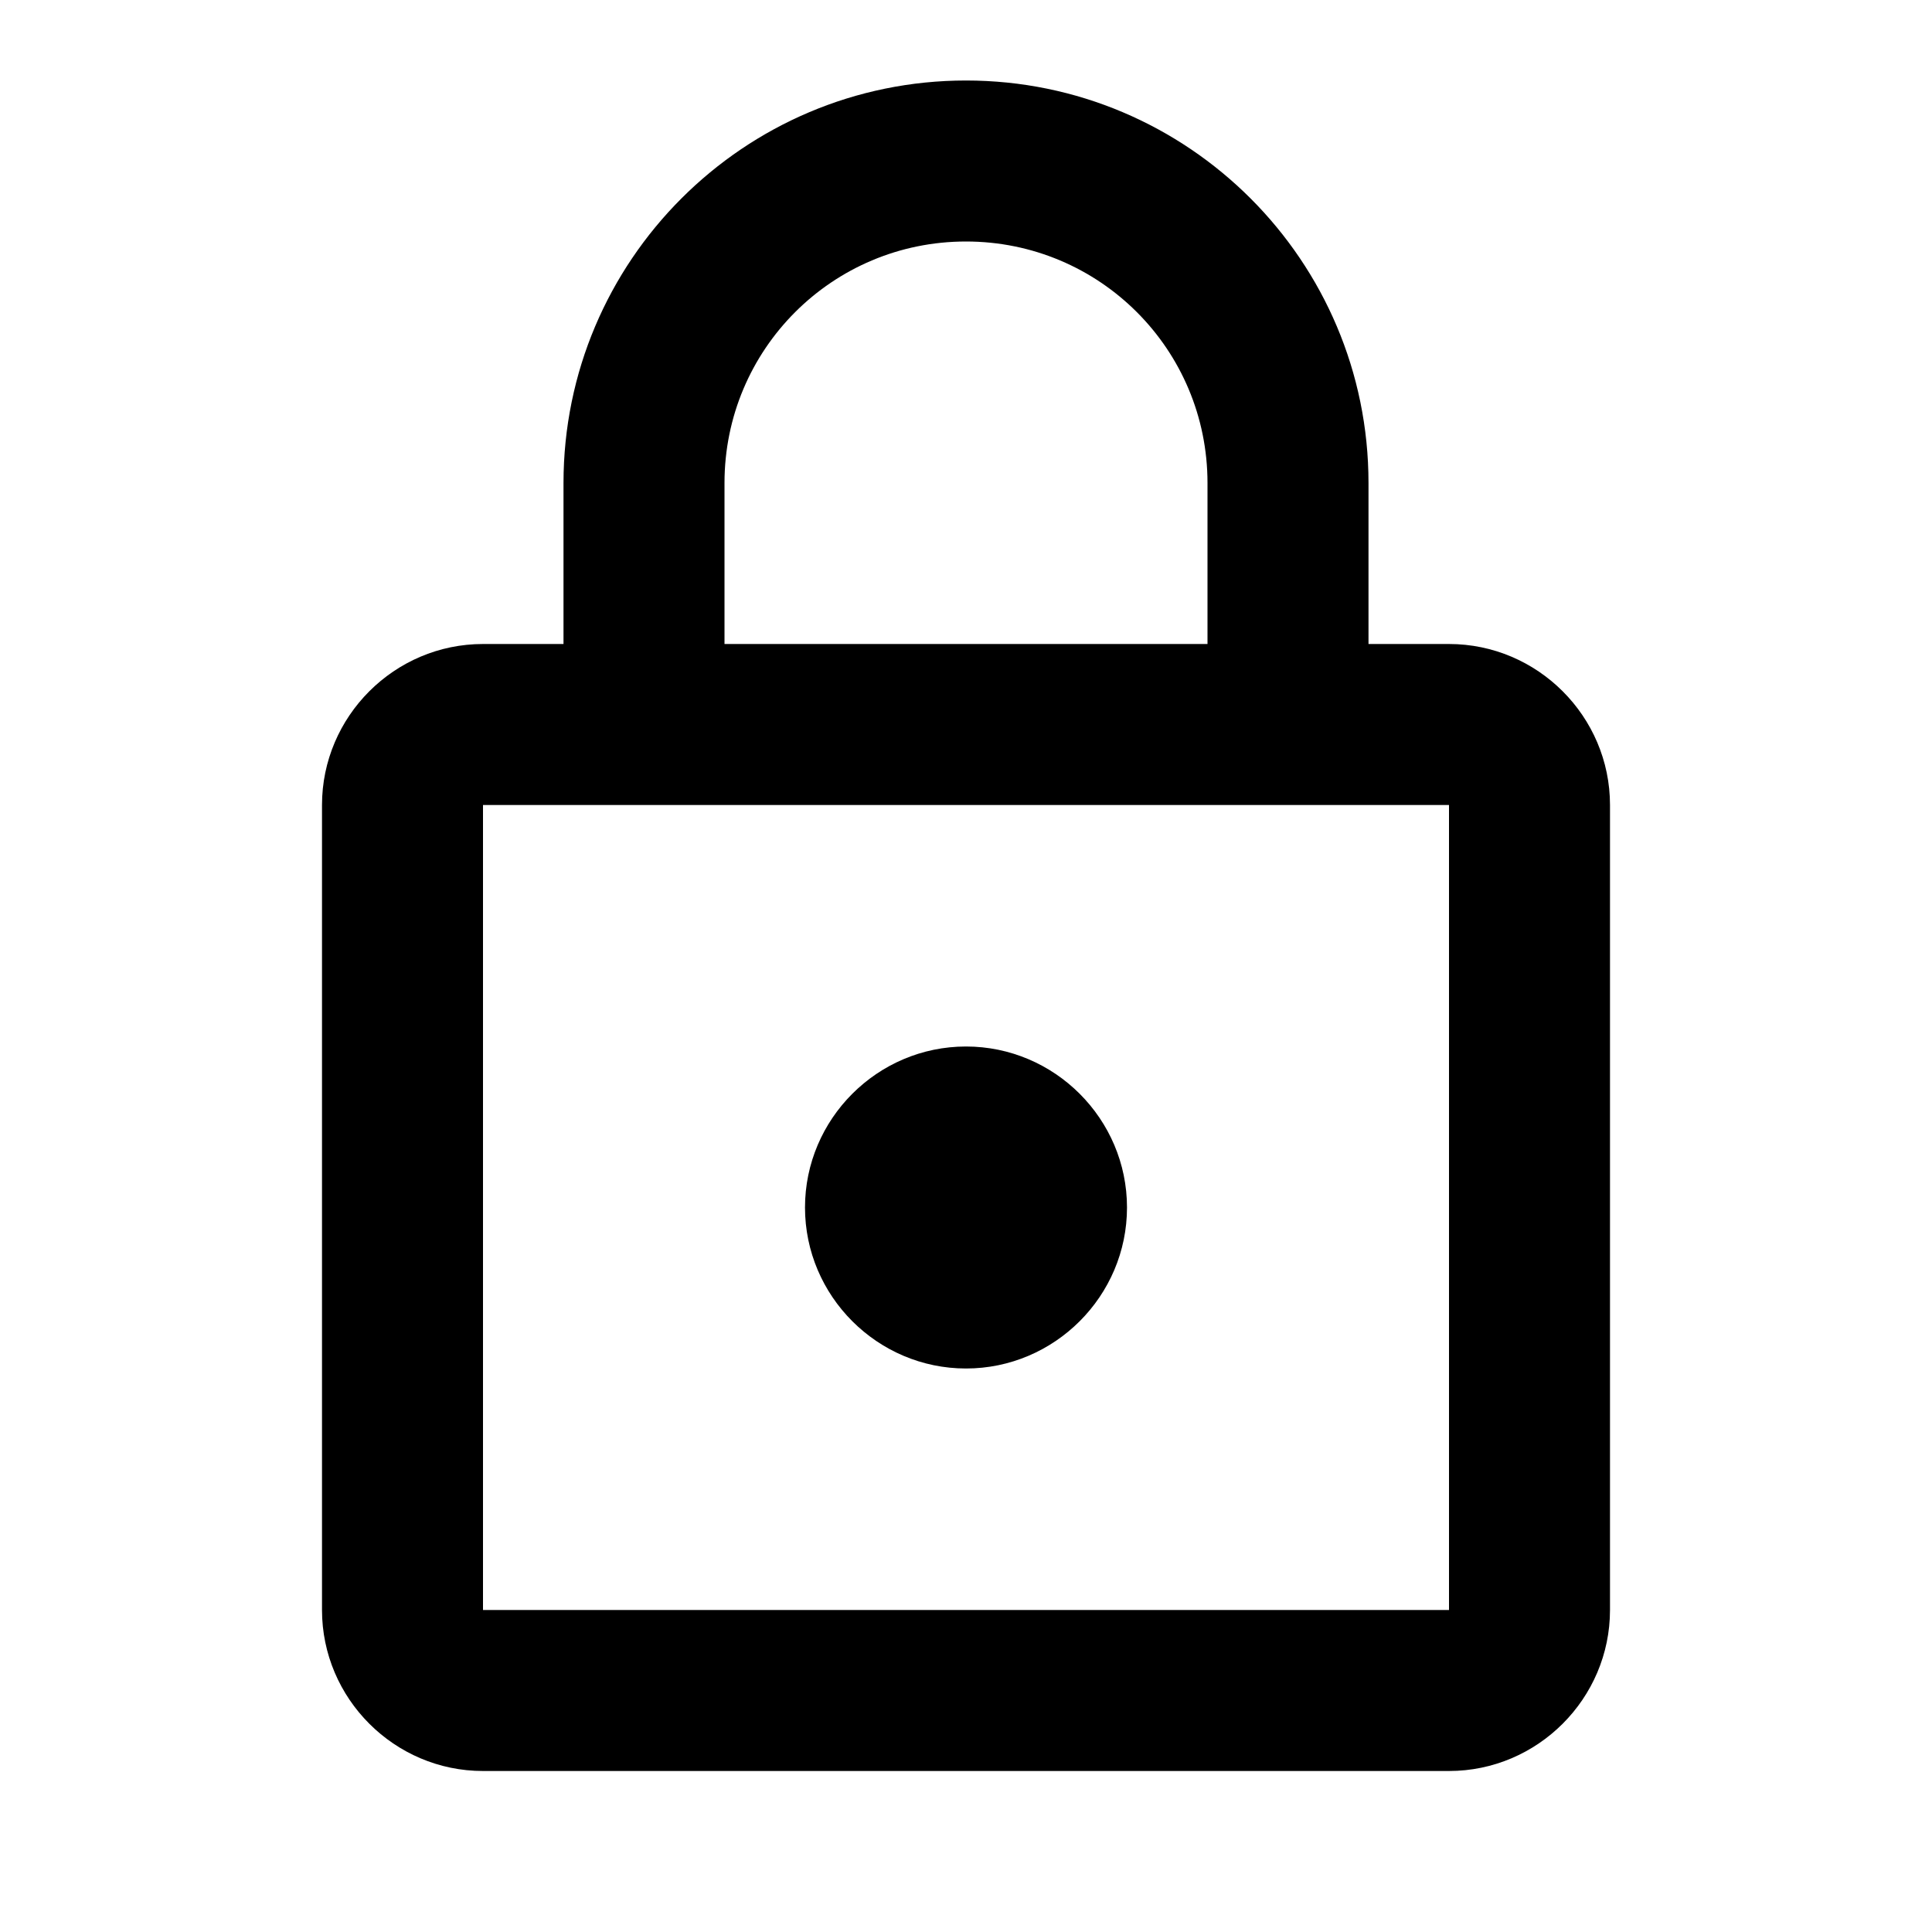
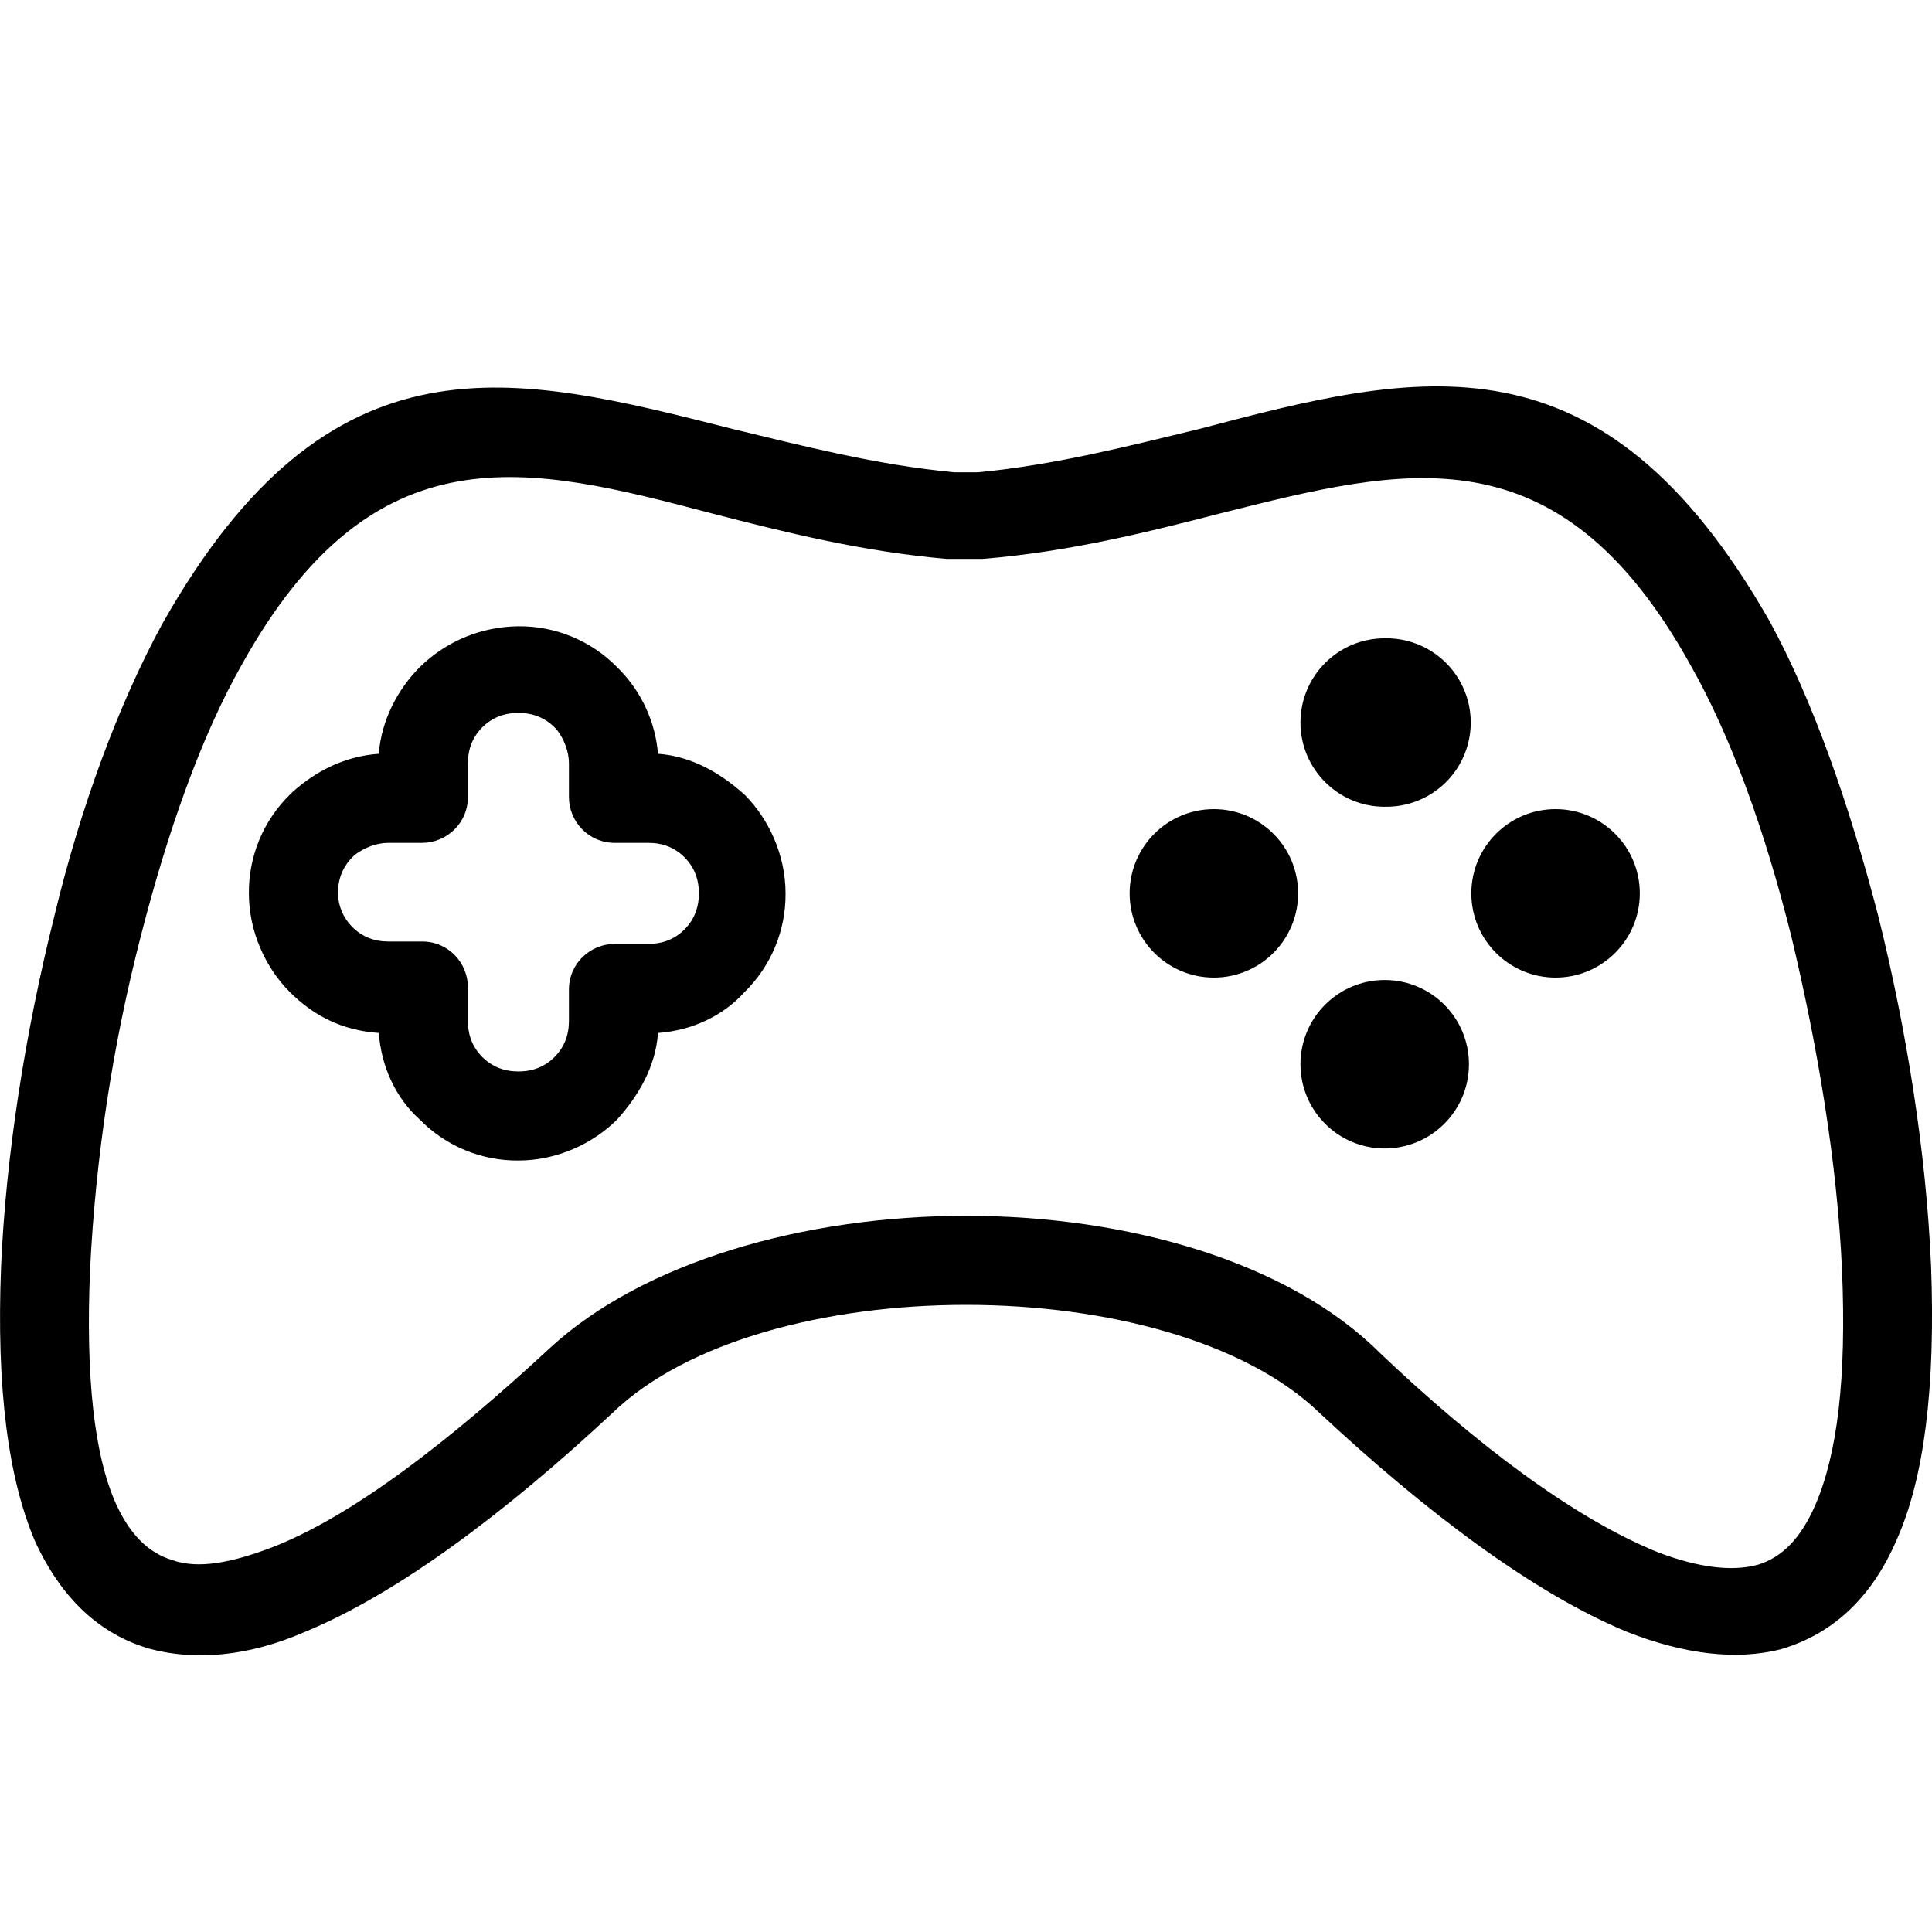
- <svg class="MuiSvgIcon-root lock-icon" focusable="false" viewBox="0 0 24 24" aria-hidden="true">
-   <path d="M18 8h-1V6c0-2.76-2.24-5-5-5S7 3.24 7 6v2H6c-1.1 0-2 .9-2 2v10c0 1.1.9 2 2 2h12c1.1 0 2-.9 2-2V10c0-1.1-.9-2-2-2zM9 6c0-1.66 1.34-3 3-3s3 1.34 3 3v2H9V6zm9 14H6V10h12v10zm-6-3c1.1 0 2-.9 2-2s-.9-2-2-2-2 .9-2 2 .9 2 2 2z" />
+ <svg xmlns="http://www.w3.org/2000/svg" width="30" height="30" viewBox="0 0 50 30" fill="none">
+   <path d="M49.973 22.711c-.124-2.865-.623-6.04-1.37-9.03-.747-2.865-1.681-5.543-2.802-7.598-4.36-7.66-9.093-6.477-14.76-4.982-1.806.436-3.737.934-5.73 1.121h-.622c-1.993-.187-3.924-.685-5.73-1.121C13.292-.331 8.56-1.577 4.2 6.145c-1.12 2.056-2.117 4.734-2.802 7.598-.747 2.99-1.246 6.166-1.37 9.03-.125 3.177.187 5.48.872 7.1q1.027 2.242 2.99 2.802c1.182.312 2.552.187 3.985-.435 2.429-.997 5.231-3.114 7.971-5.668 1.93-1.868 5.543-2.802 9.155-2.802s7.224.934 9.155 2.802c2.74 2.554 5.542 4.671 7.971 5.668 1.433.56 2.803.747 3.986.435 1.245-.373 2.304-1.245 2.99-2.864.684-1.557.996-3.861.871-7.1m-2.99 6.228c-.373.872-.871 1.37-1.494 1.557-.685.187-1.557.062-2.553-.312-2.18-.872-4.733-2.802-7.224-5.169-2.367-2.366-6.54-3.55-10.712-3.55-4.173 0-8.345 1.184-10.774 3.426-2.553 2.366-5.107 4.36-7.224 5.169-.997.373-1.868.56-2.553.311-.623-.187-1.121-.685-1.495-1.557-.498-1.183-.747-3.113-.623-5.978a43 43 0 0 1 1.308-8.594c.685-2.679 1.557-5.17 2.616-7.038 3.425-6.165 7.41-5.169 12.144-3.923 1.93.498 3.923.996 6.103 1.183h.934c2.242-.187 4.235-.685 6.165-1.183 4.733-1.184 8.72-2.242 12.144 3.923 1.06 1.868 1.931 4.297 2.616 7.038.685 2.864 1.183 5.854 1.308 8.594.124 2.865-.125 4.795-.685 6.103" fill="currentColor" />
+   <path d="M19.27 10.567c-.622-.56-1.37-.996-2.241-1.059a3.54 3.54 0 0 0-.997-2.18l-.062-.062a3.53 3.53 0 0 0-2.554-1.058 3.68 3.68 0 0 0-2.553 1.058c-.56.56-.996 1.37-1.059 2.242-.872.063-1.619.436-2.242.997l-.062.062a3.53 3.53 0 0 0-1.059 2.553c0 .997.436 1.931 1.06 2.554.622.623 1.37.996 2.303 1.059.063.871.436 1.681 1.06 2.241a3.53 3.53 0 0 0 2.552 1.06c.997 0 1.931-.437 2.554-1.06.56-.622.996-1.37 1.059-2.241.871-.063 1.681-.436 2.241-1.06a3.53 3.53 0 0 0 1.06-2.553c0-.996-.437-1.93-1.06-2.553m-1.556 3.488q-.374.373-.935.373h-.871c-.623 0-1.184.498-1.184 1.183v.81q0 .56-.373.934-.374.375-.935.374-.56 0-.934-.374-.373-.373-.373-.934v-.872c0-.623-.499-1.183-1.184-1.183h-.872q-.56 0-.934-.374a1.26 1.26 0 0 1-.373-.872q0-.56.373-.934l.063-.062c.249-.187.56-.311.871-.311h.872c.623 0 1.184-.499 1.184-1.184v-.872q0-.56.373-.934.374-.373.934-.373t.935.373l.062.063c.187.249.311.56.311.871v.872c0 .623.498 1.184 1.184 1.184h.871q.561 0 .935.373.373.374.373.934t-.373.935m18.122-3.177a2.18 2.18 0 1 0 0-4.359 2.18 2.18 0 0 0 0 4.36m0 8.843a2.18 2.18 0 1 0 0-4.36 2.18 2.18 0 0 0 0 4.36M31.415 15.3a2.18 2.18 0 1 0 0-4.36 2.18 2.18 0 0 0 0 4.36m8.843 0a2.18 2.18 0 1 0 0-4.36 2.18 2.18 0 0 0 0 4.36" fill="currentColor" />
</svg>
